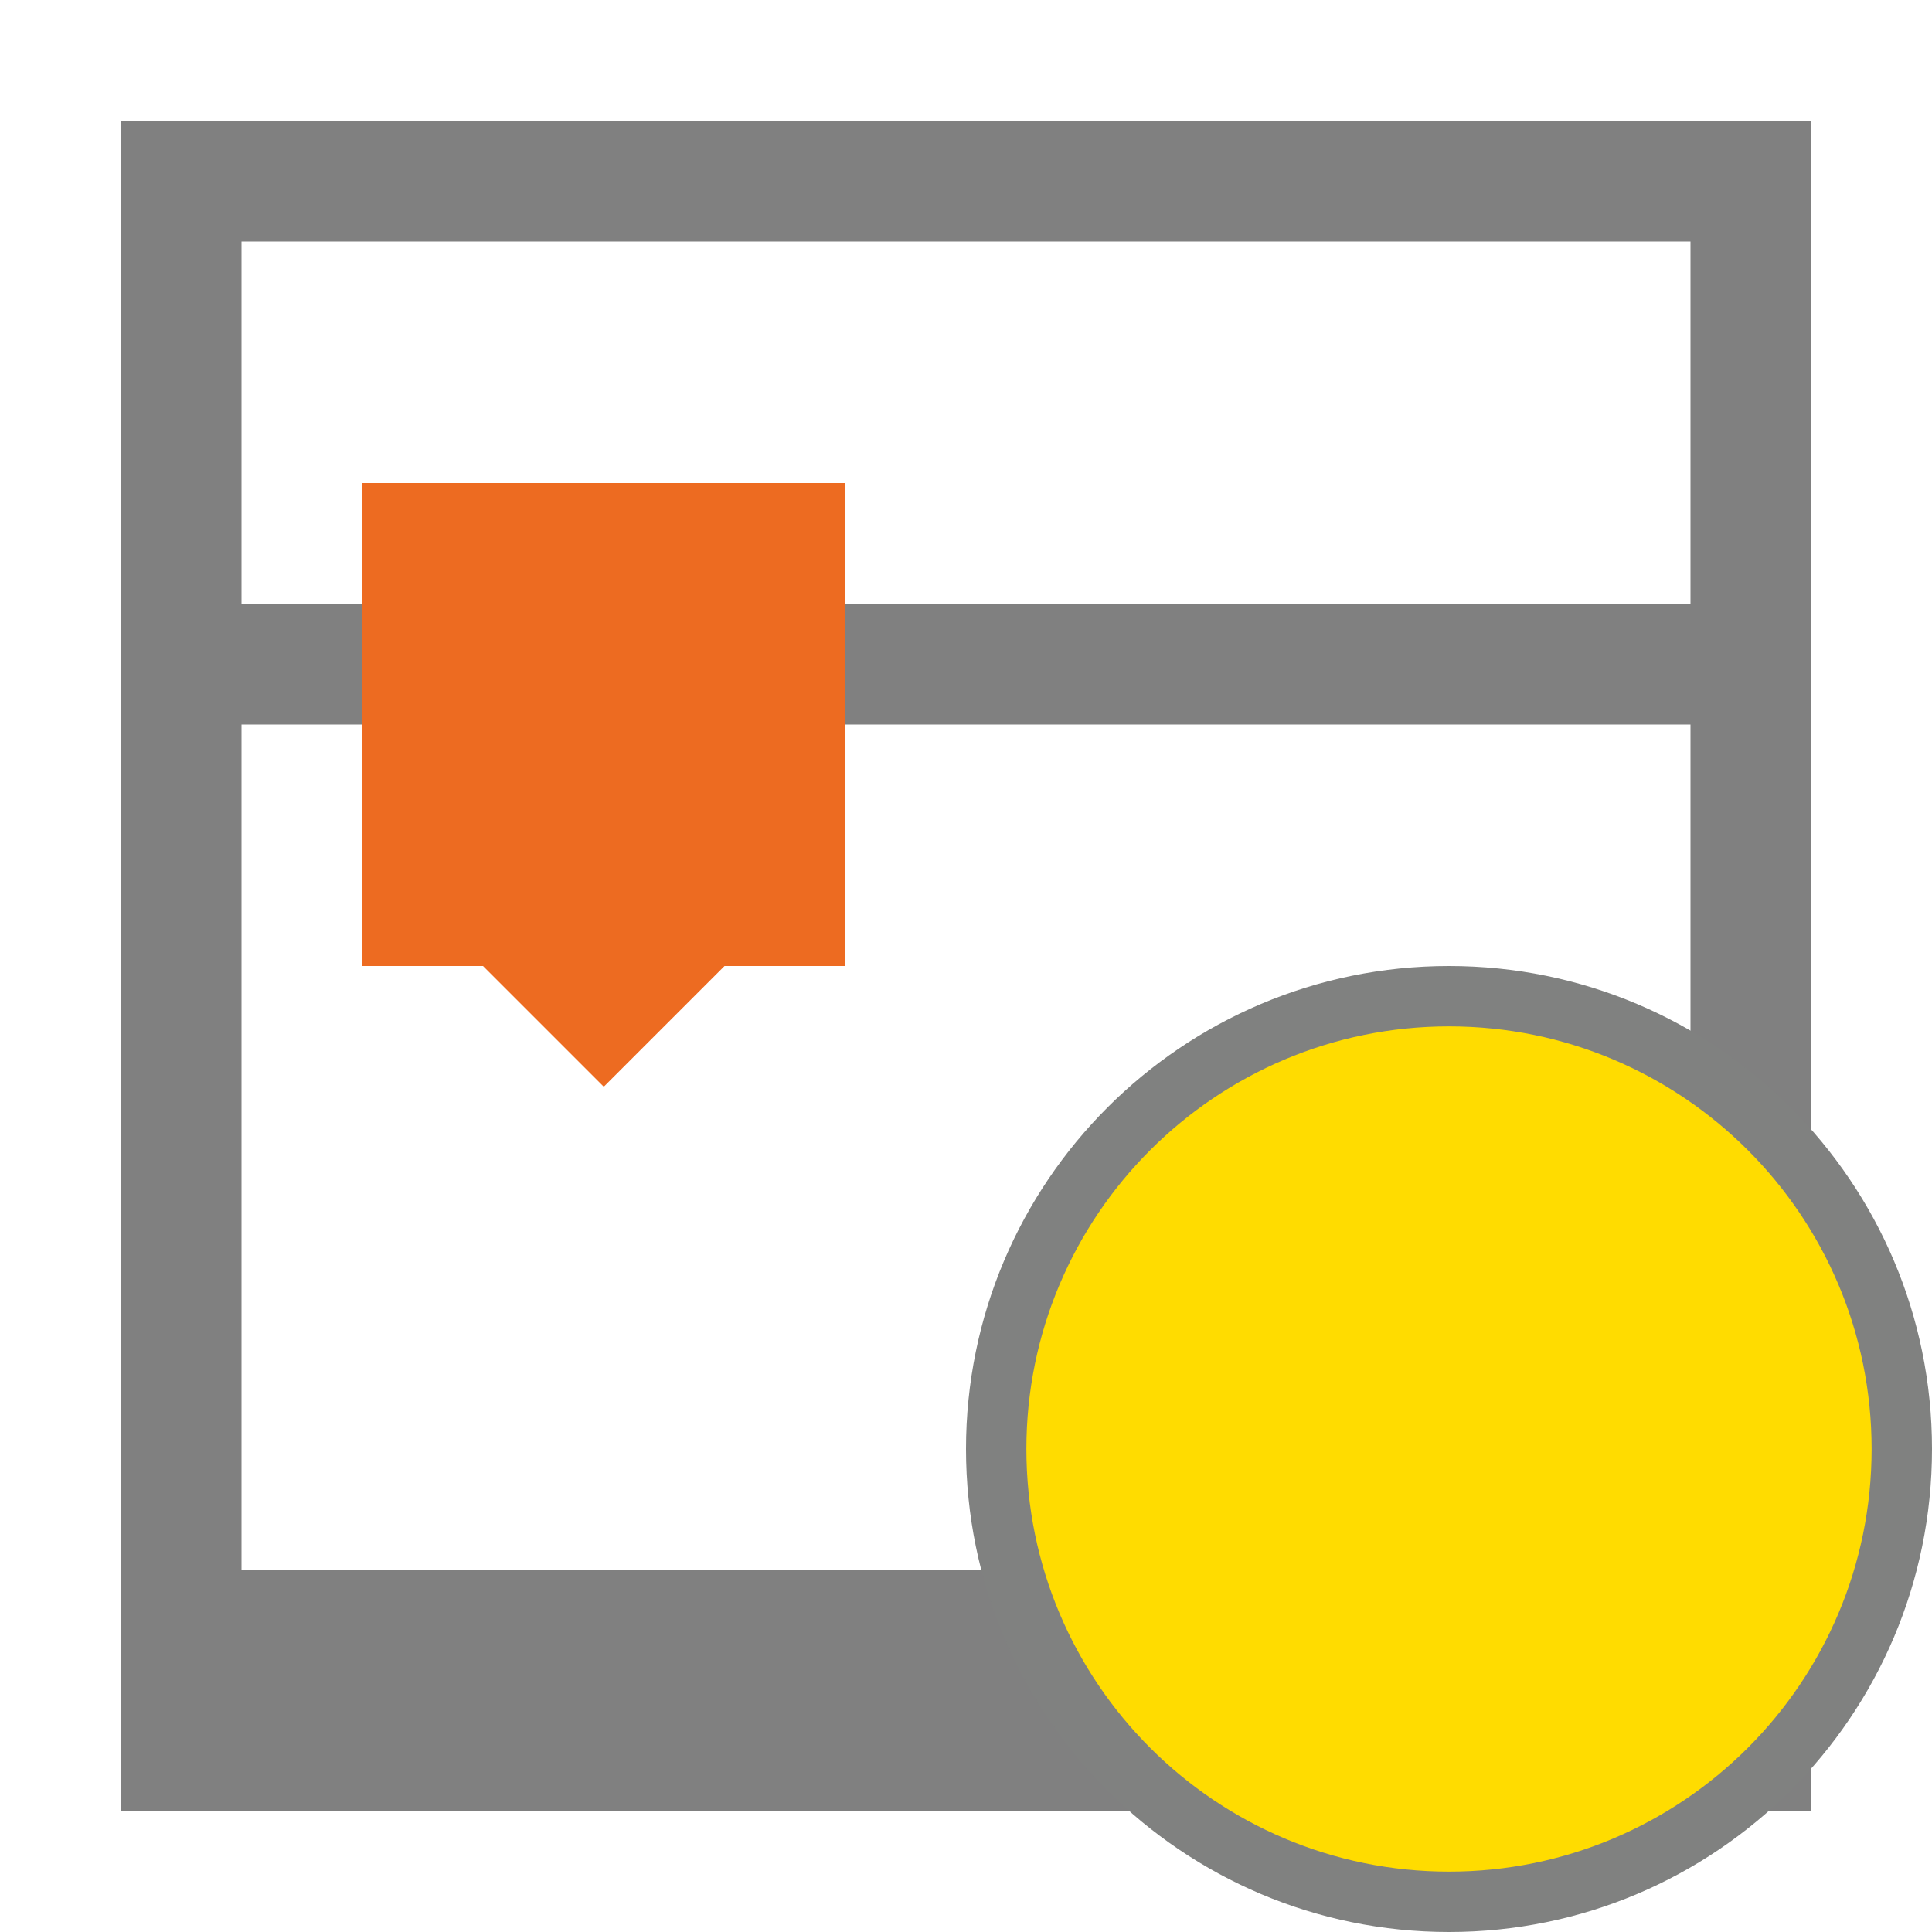
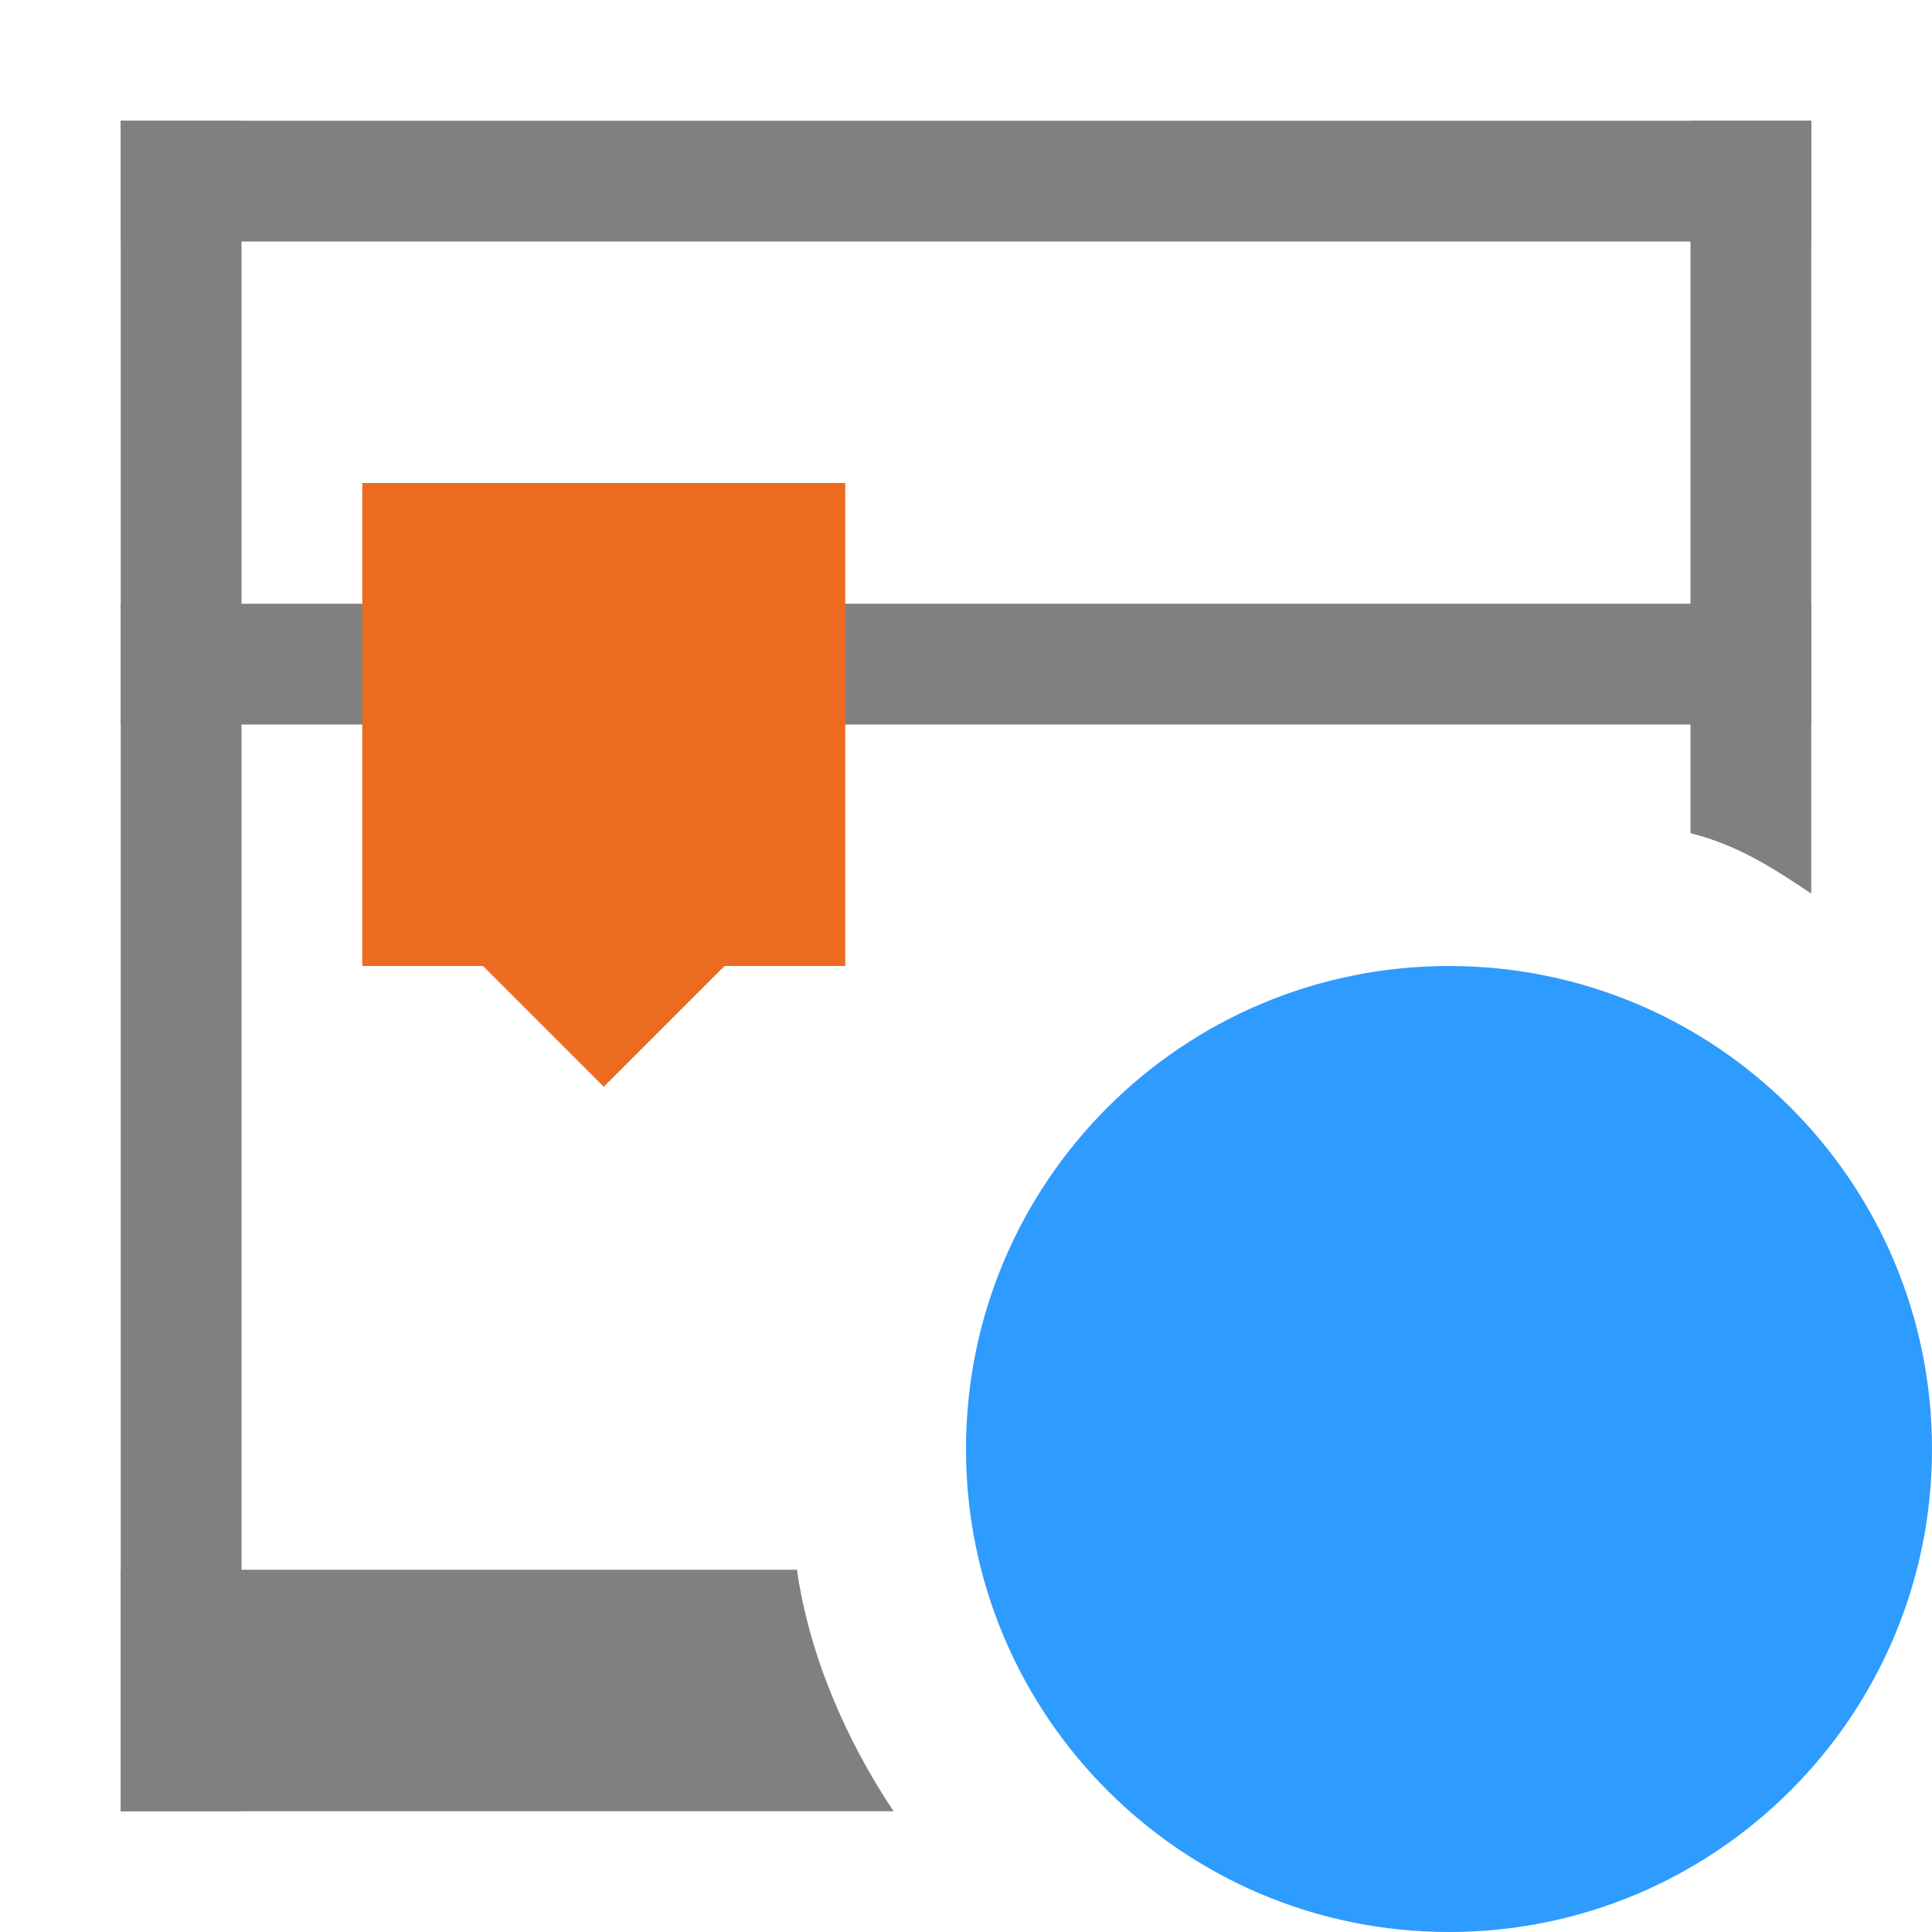
- <svg xmlns="http://www.w3.org/2000/svg" version="1.0" id="Layer_1" x="0px" y="0px" viewBox="0 0 16 16" enable-background="new 0 0 16 16" xml:space="preserve">
-   <g id="printer">
-     <rect x="1" y="1" fill="#808080" width="1" height="14" />
-     <rect x="14" y="1" fill="#808080" width="1" height="14" />
-     <rect x="7.5" y="-1.5" transform="matrix(-1.836970e-16 1 -1 -1.836970e-16 13.5 -2.5)" fill="#808080" width="1" height="14" />
-     <rect x="7.5" y="-5.5" transform="matrix(-1.836970e-16 1 -1 -1.836970e-16 9.5 -6.5)" fill="#808080" width="1" height="14" />
-     <rect x="7" y="7" transform="matrix(-1.836970e-16 1 -1 -1.836970e-16 22 6)" fill="#808080" width="2" height="14" />
-     <rect x="3" y="4" fill="#ED6B21" width="4" height="4" />
-     <polygon fill="#ED6B21" points="5,9 4,8 6,8  " />
-     <circle fill="#808180" cx="12" cy="12" r="4" />
-     <circle fill="#FFDC00" cx="12" cy="12" r="3.5" />
+ <svg xmlns="http://www.w3.org/2000/svg" version="1.1" id="Layer_1" x="0px" y="0px" viewBox="0 0 16 16" enable-background="new 0 0 16 16" xml:space="preserve">
+   <rect x="1" y="1" fill="#808080" width="1" height="14" />
+   <rect x="1" y="5" fill="#808080" width="14" height="1" />
+   <rect x="1" y="1" fill="#808080" width="14" height="1" />
+   <rect x="3" y="4" fill="#ED6B21" width="4" height="4" />
+   <polygon fill="#ED6B21" points="5,9 4,8 6,8 " />
+   <circle fill="#2E9BFF" cx="12" cy="12" r="4" />
+   <g>
+     <path fill="#808080" d="M15,7.4V1h-1v5.9C14.4,7,14.7,7.2,15,7.4z" />
+     <path fill="#808080" d="M6.6,13H1v2h6.4C7,14.4,6.7,13.7,6.6,13z" />
  </g>
</svg>
